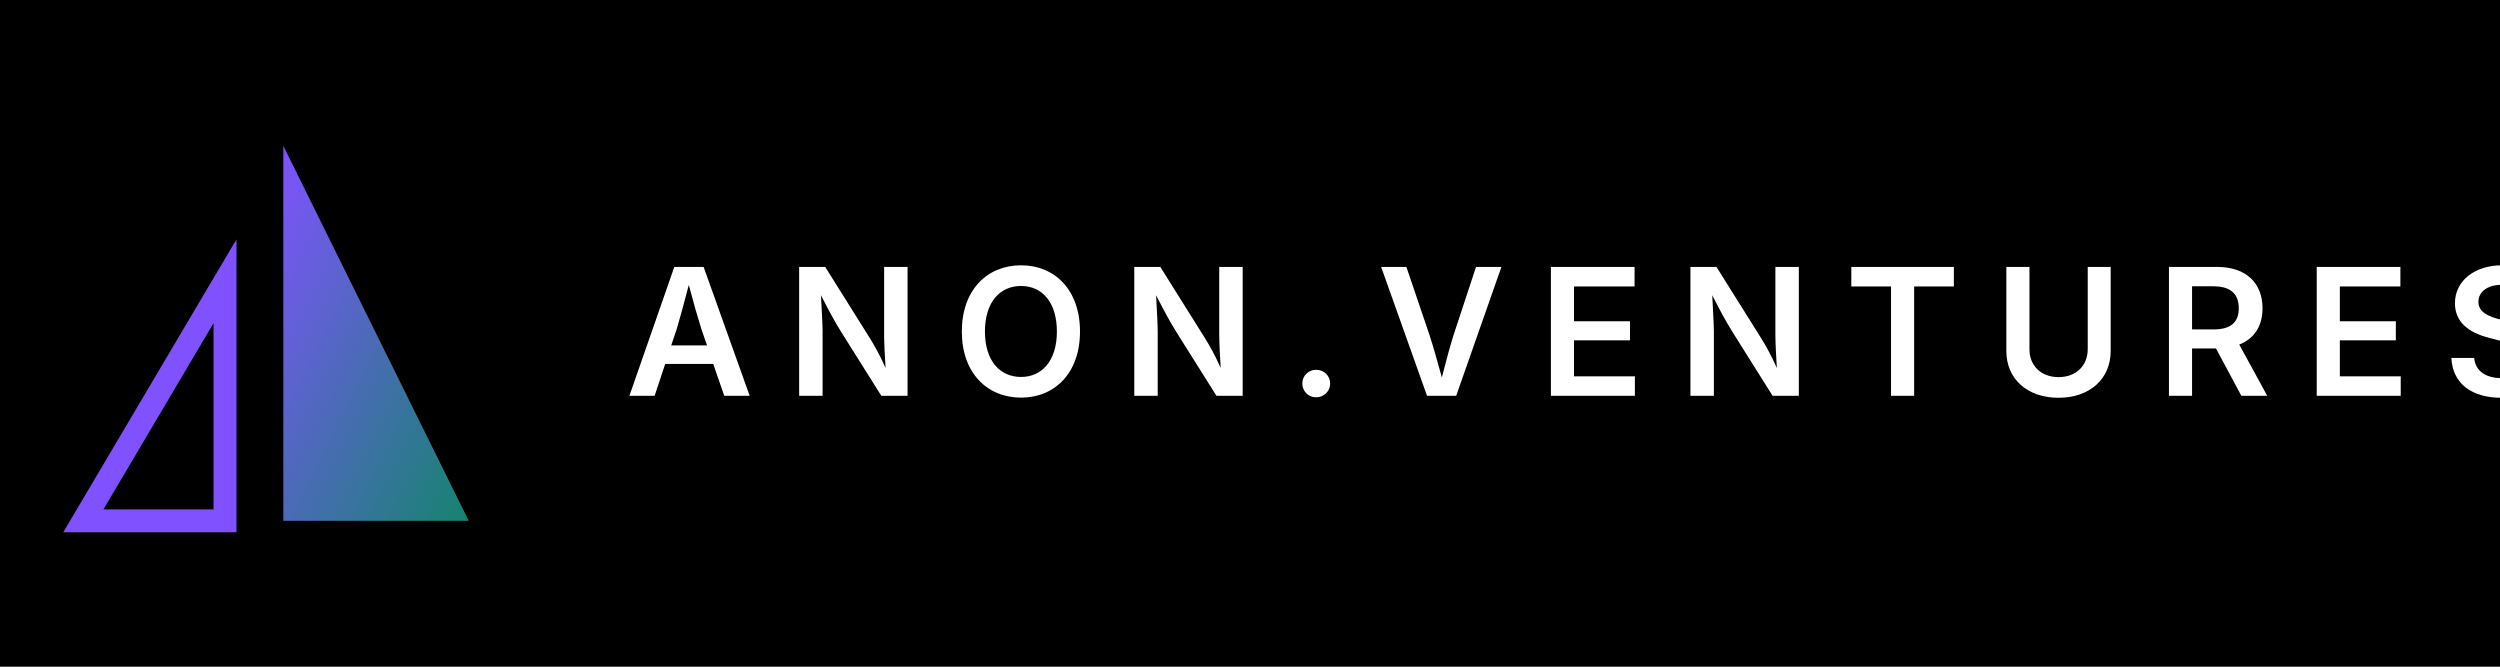
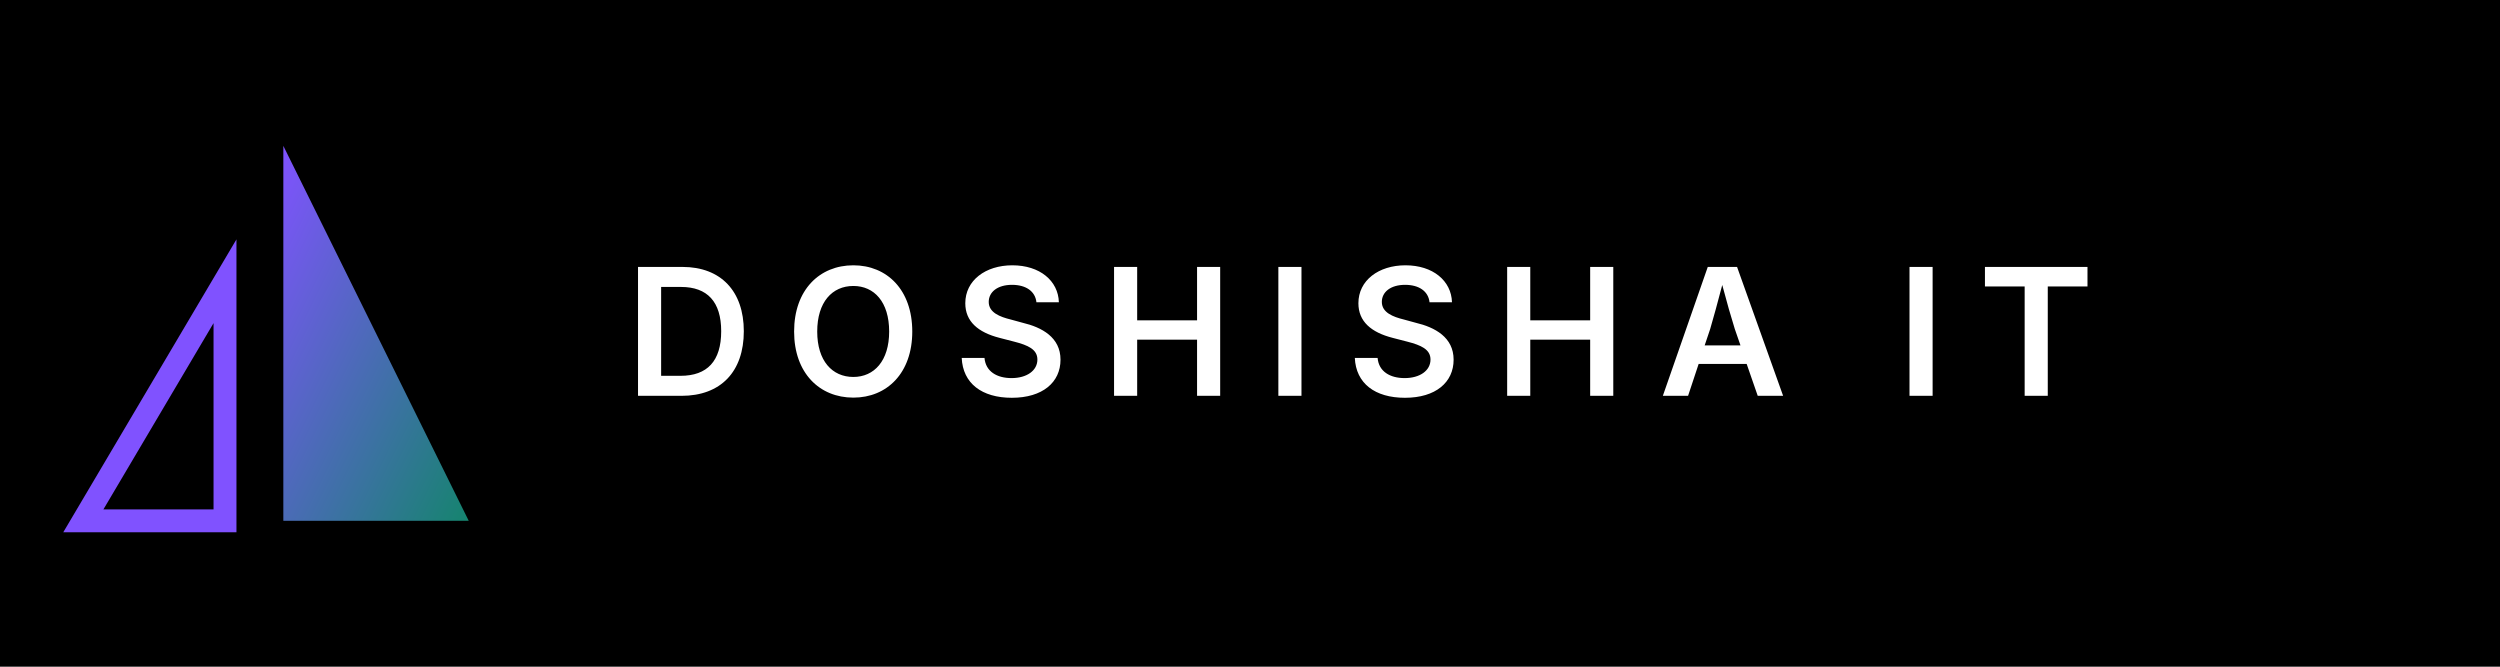
<svg xmlns="http://www.w3.org/2000/svg" viewBox="0 0 240 64" width="240" height="64">
  <rect width="240" height="64" fill="#000000" />
  <defs>
    <linearGradient id="s" x1="0" y1="0" x2="1" y2="1">
      <stop offset="0" stop-color="#8052ff" />
      <stop offset="1" stop-color="#15846e" />
    </linearGradient>
  </defs>
  <path d="M27.2 14 L45 50 L27.2 50 Z" fill="url(#s)" />
  <path d="M21.6 27 L8 50 L21.6 50 Z" fill="none" stroke="#8052ff" stroke-width="2.2" stroke-linejoin="miter" />
-   <text x="60" y="38" fill="#ffffff" font-family="Inter, system-ui, sans-serif" font-size="17" font-weight="600" letter-spacing="3.1">ANON.VENTURES</text>
+   <text x="60" y="38" fill="#ffffff" font-family="Inter, system-ui, sans-serif" font-size="17" font-weight="600" letter-spacing="3.1">DOSHISHA IT</text>
</svg>
